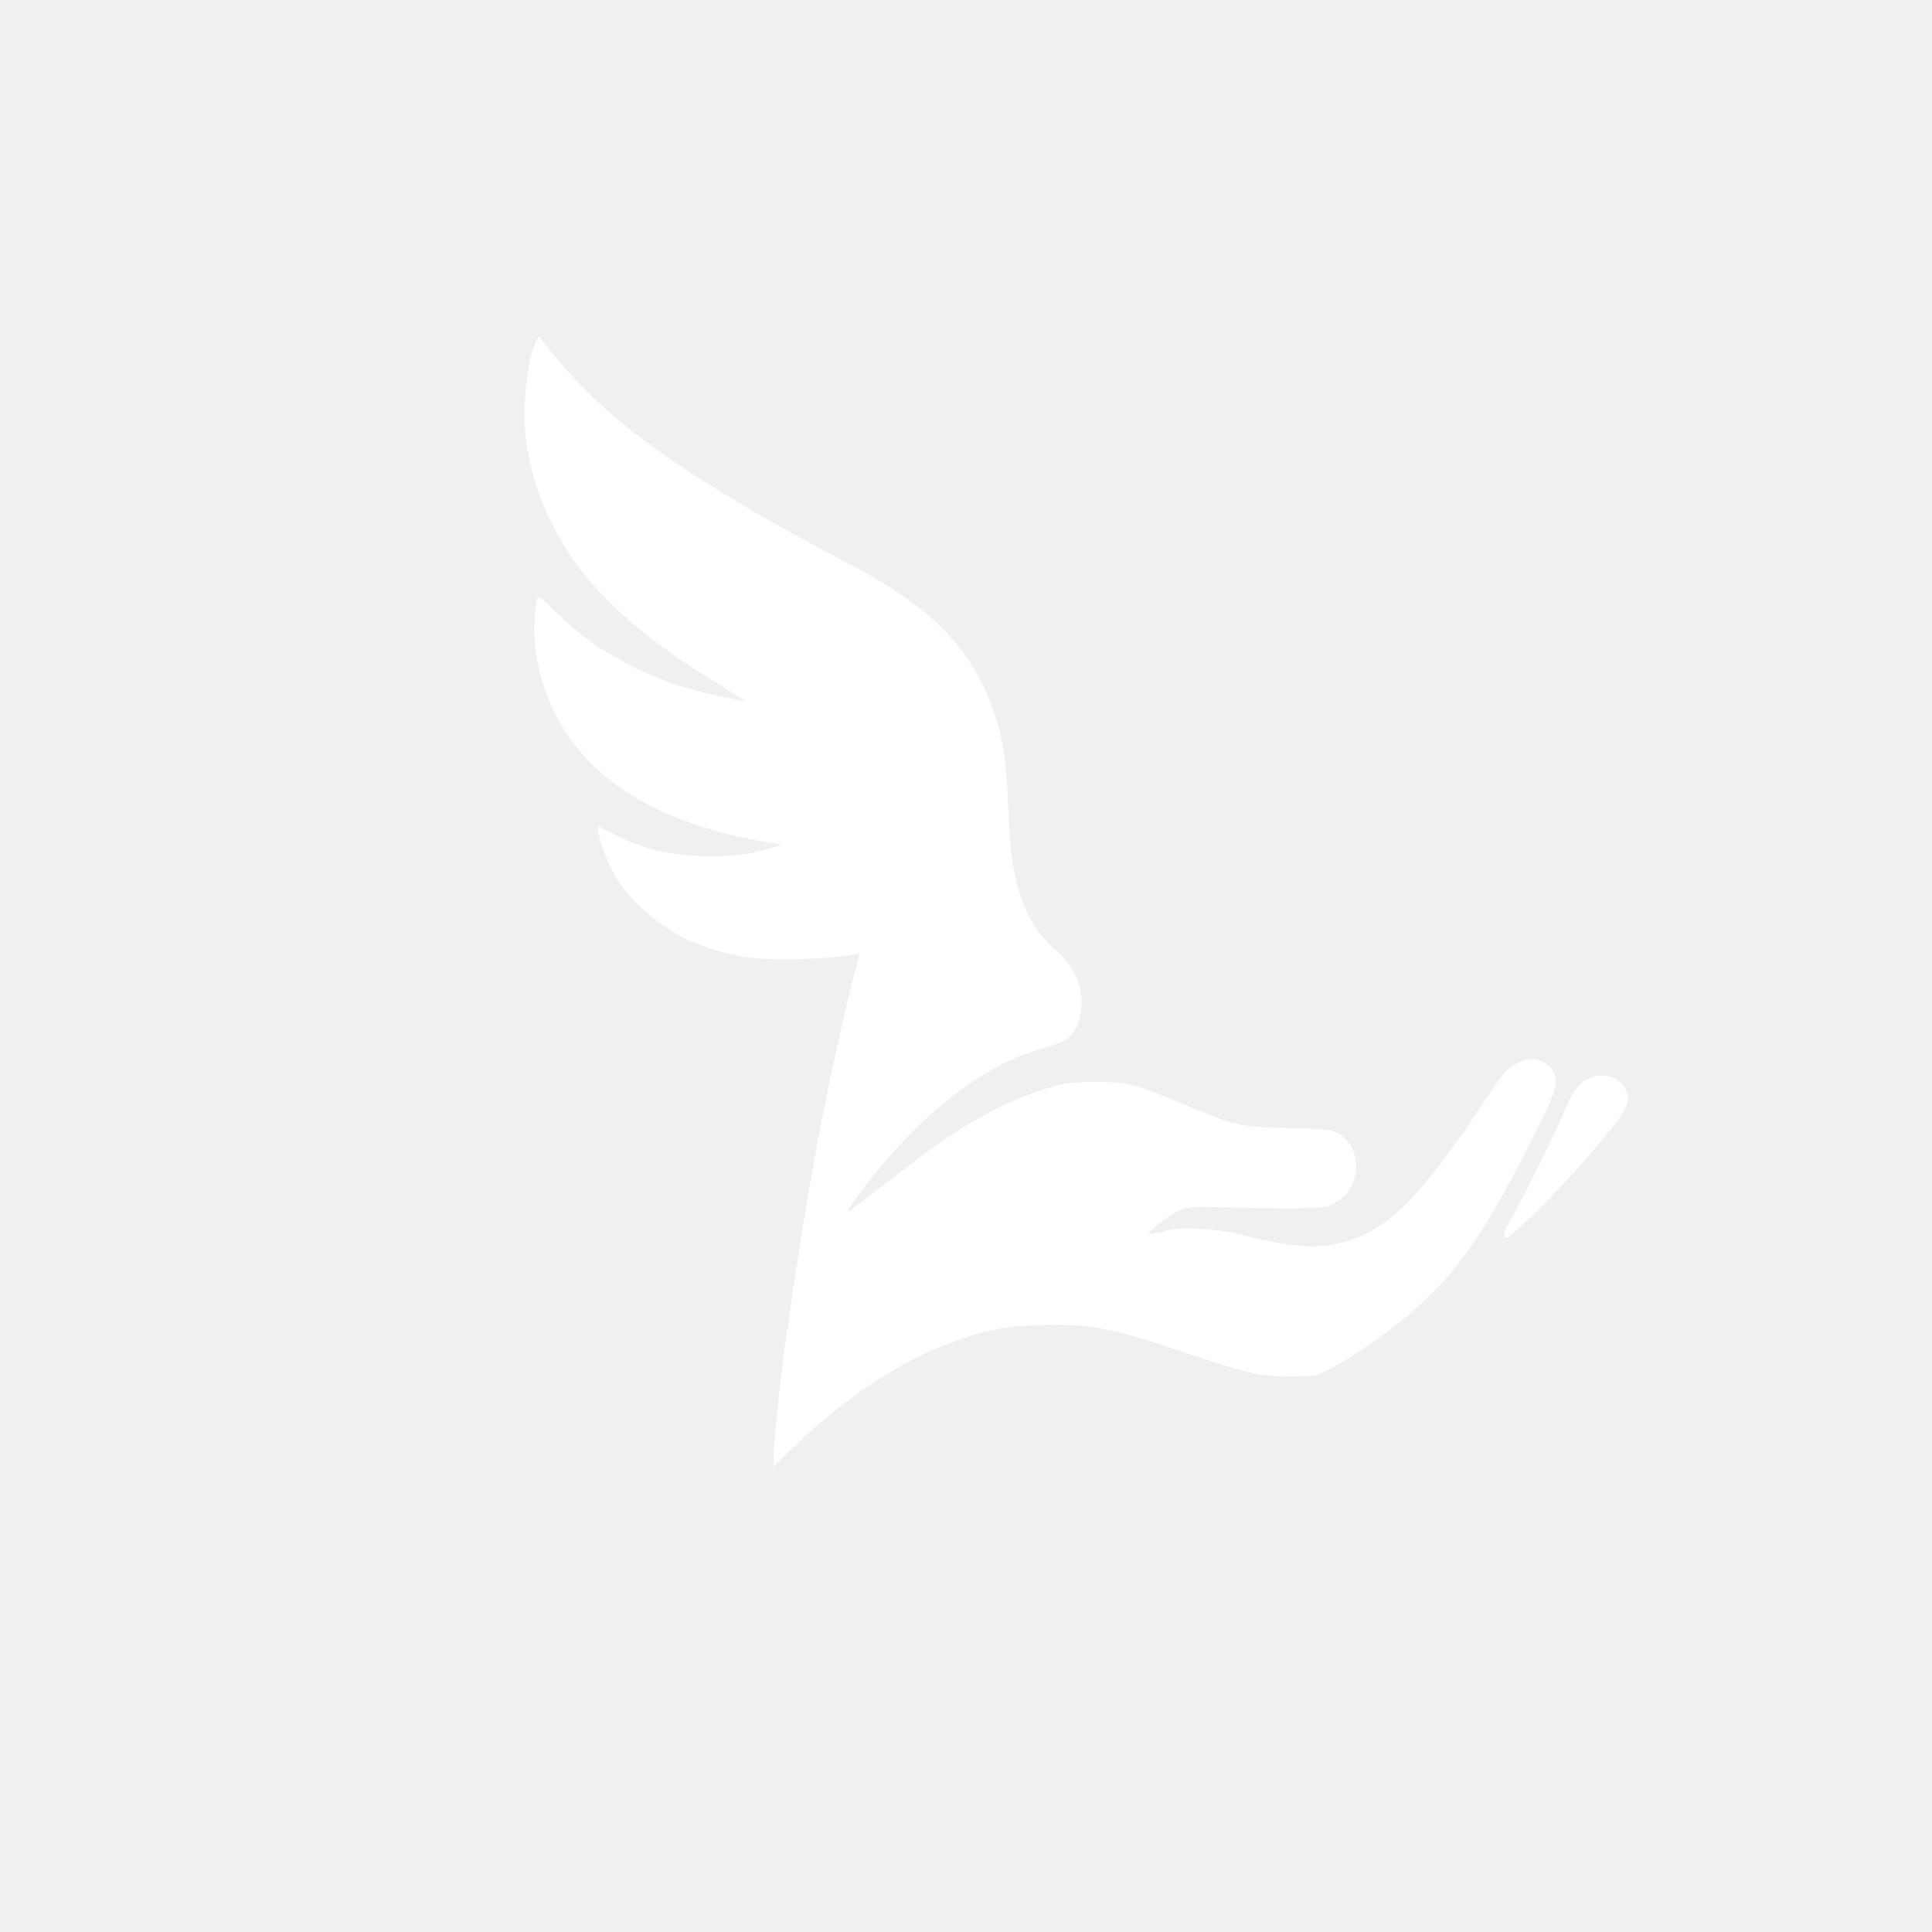
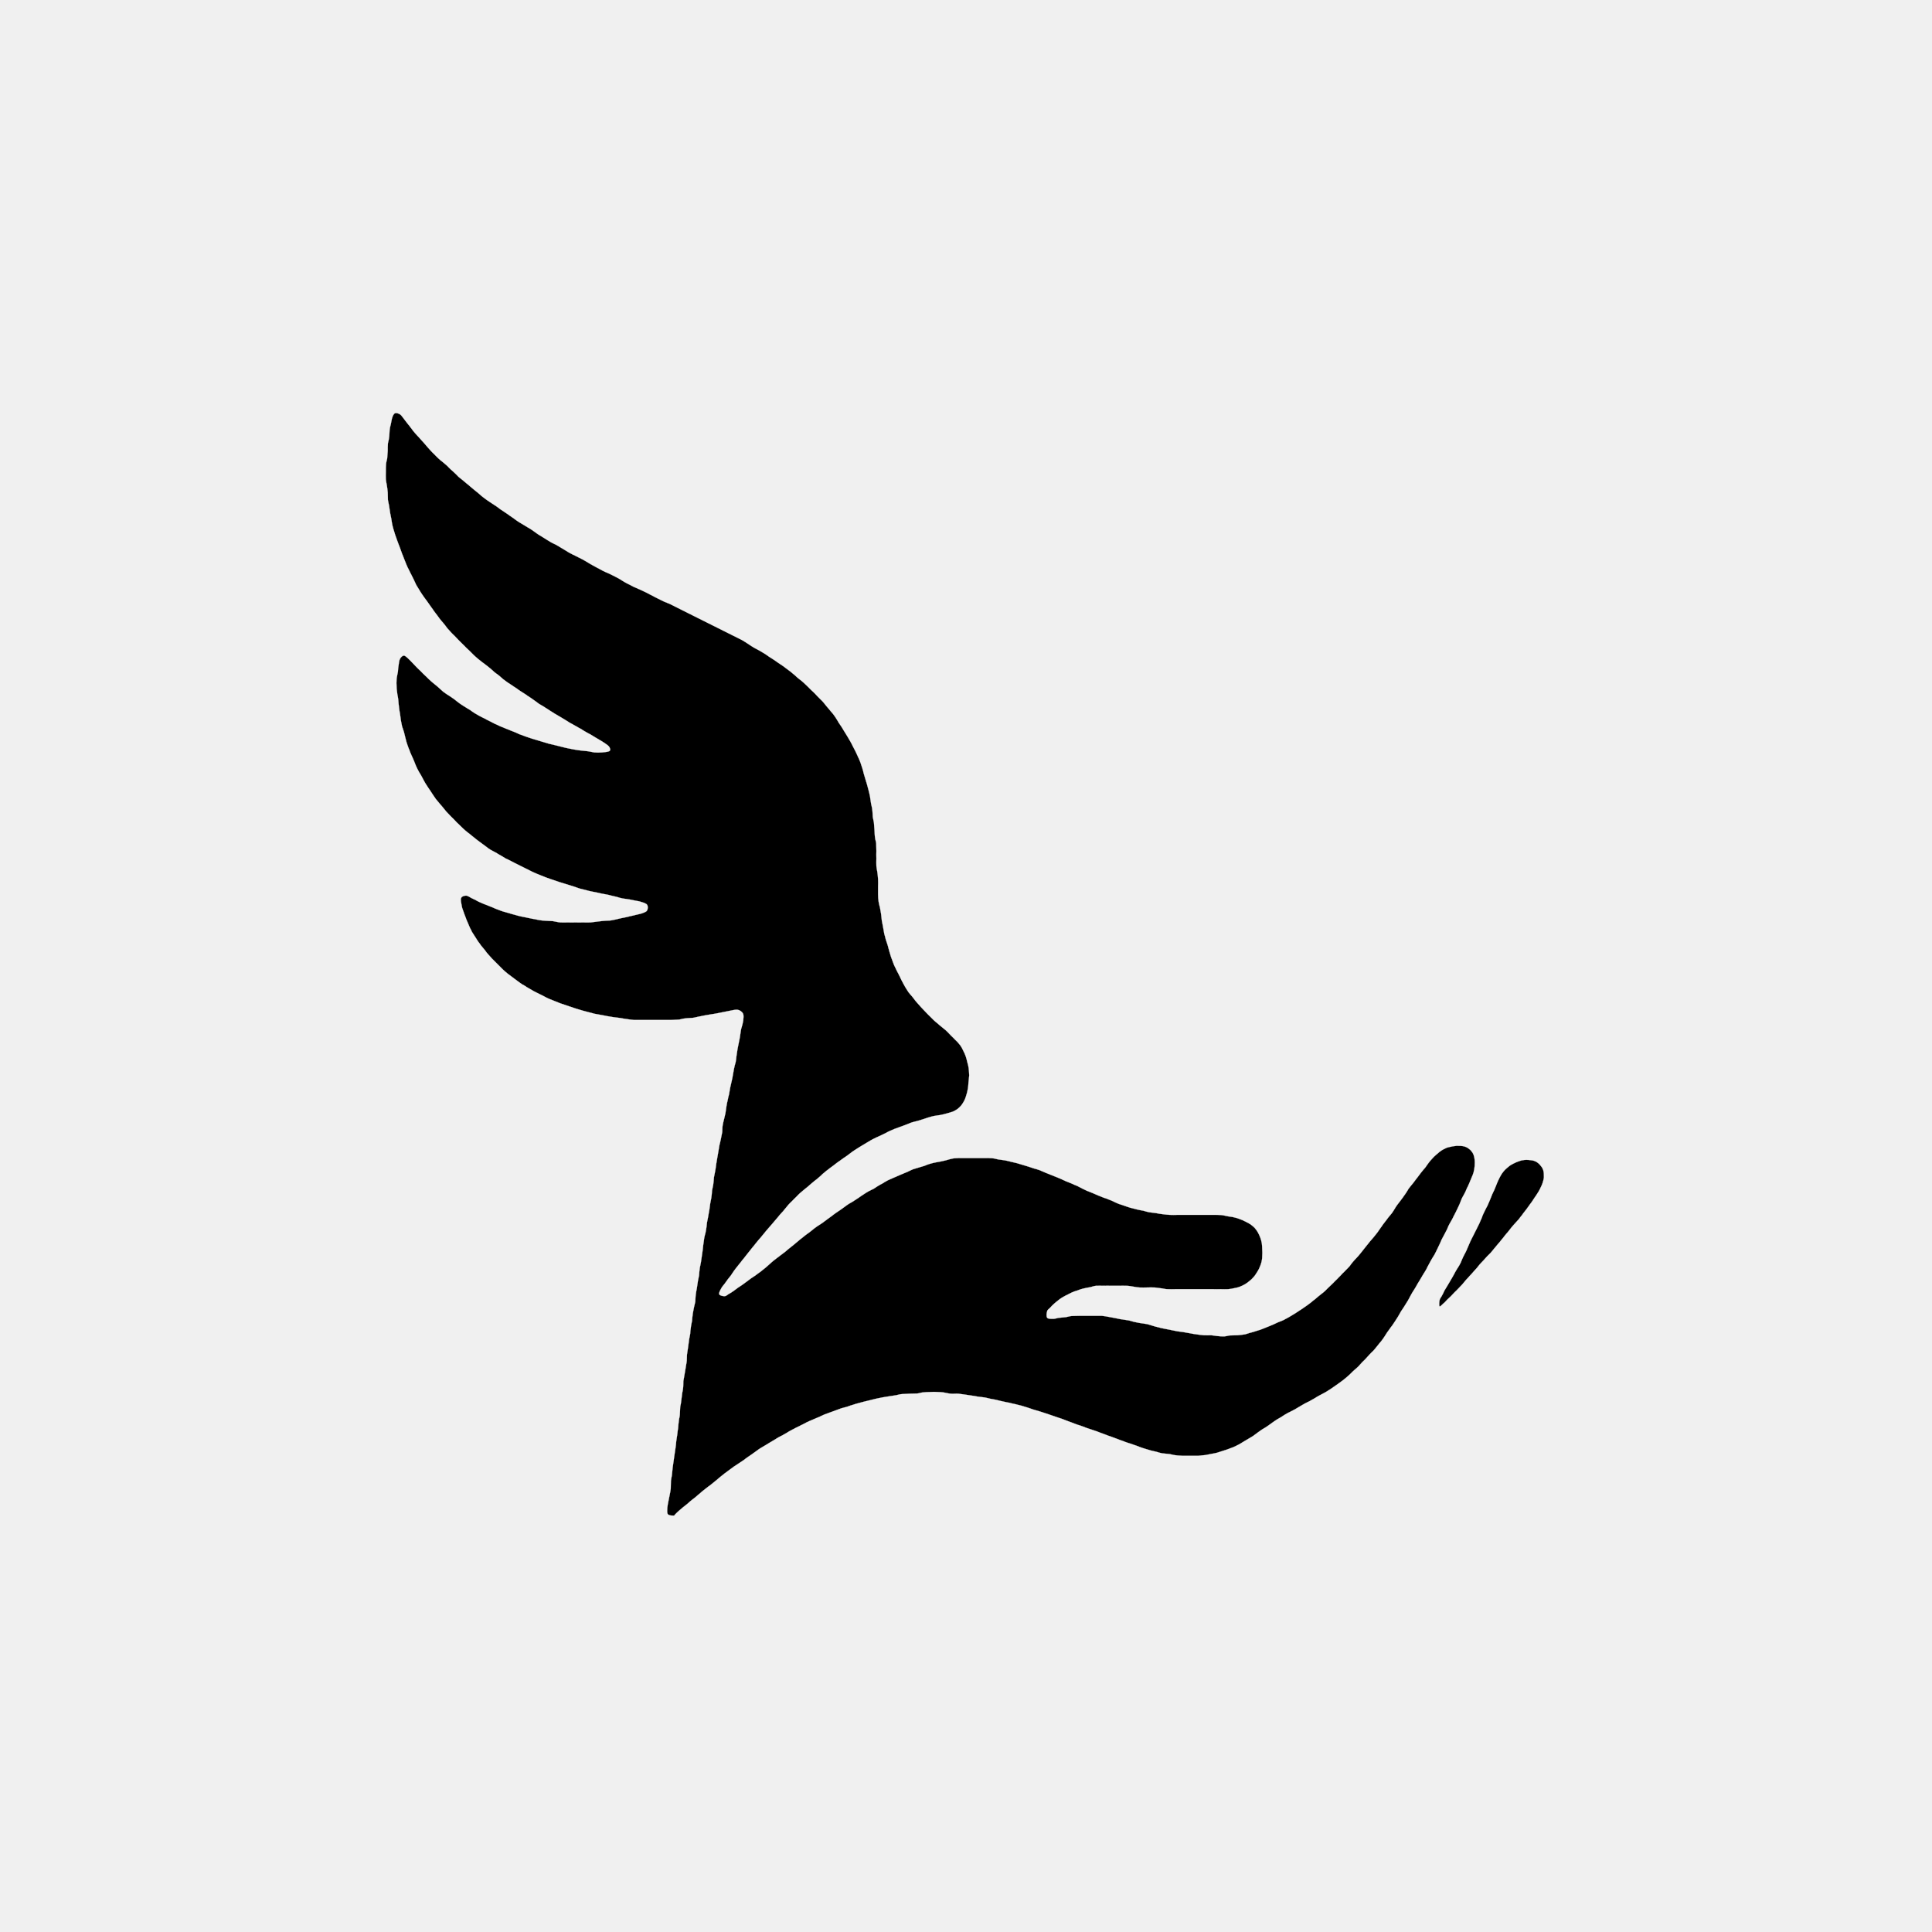
- <svg xmlns="http://www.w3.org/2000/svg" viewBox="0 0 1024 1024">
-   <g transform="translate(0,1024) scale(0.1,-0.1)" fill="#ffffff" stroke="none">
-     <path d="M2837 8423 c-52 -121 -73 -390 -42 -561 27 -153 61 -257 130 -397 151 -306 408 -557 850 -830 197 -122 188 -115 135 -105 -237 45 -384 92 -555 176 -161 80 -289 170 -410 291 -107 106 -101 109 -111 -47 -5 -68 -2 -122 10 -190 91 -528 504 -862 1216 -983 l85 -14 -53 -16 c-123 -38 -230 -50 -381 -44 -183 7 -317 42 -471 123 -30 16 -58 30 -62 32 -32 15 29 -173 88 -270 80 -131 238 -267 392 -335 74 -33 188 -67 282 -84 131 -24 500 -14 602 17 15 4 14 -4 -7 -83 -53 -189 -168 -720 -215 -988 -5 -33 -12 -71 -15 -85 -16 -77 -97 -583 -110 -686 -9 -67 -18 -132 -20 -145 -21 -102 -75 -595 -75 -677 l0 -57 88 87 c246 244 543 449 797 550 214 85 320 108 533 115 249 8 375 -15 740 -138 357 -120 415 -134 572 -134 127 0 139 2 195 28 107 50 306 185 446 303 243 205 397 425 648 924 121 240 138 288 122 342 -13 43 -53 74 -109 84 -42 8 -131 -34 -165 -79 -13 -17 -82 -117 -152 -222 -329 -488 -508 -647 -774 -685 -113 -17 -248 1 -506 66 -33 9 -114 18 -180 21 -97 4 -134 1 -192 -14 -40 -11 -73 -16 -73 -12 0 18 107 100 158 121 54 22 67 23 237 19 370 -9 518 -7 559 8 21 7 56 29 77 48 85 77 89 236 7 309 -50 46 -64 49 -298 55 -252 7 -277 12 -455 85 -388 160 -384 159 -570 159 -118 0 -154 -4 -225 -24 -242 -69 -494 -208 -774 -427 -48 -38 -100 -78 -115 -89 -14 -10 -55 -42 -91 -70 -124 -98 -131 -99 -66 -10 98 134 166 215 271 324 243 252 483 409 729 477 69 19 109 36 132 56 42 37 68 114 67 196 -1 87 -53 194 -124 254 -180 155 -251 354 -264 738 -7 205 -21 332 -47 434 -80 312 -248 543 -532 730 -117 78 -126 83 -386 221 -742 395 -1170 702 -1432 1030 -44 55 -84 104 -88 108 -3 4 -14 -9 -23 -30z M8425 4526 c-54 -23 -89 -70 -134 -177 -51 -120 -210 -443 -276 -559 -48 -85 -55 -110 -29 -110 23 0 275 250 418 415 217 250 246 301 212 371 -31 65 -117 92 -191 60z" />
+ <svg xmlns="http://www.w3.org/2000/svg" viewBox="0 0 1024 1024" width="100%" height="100%">
+   <g transform="translate(0,1024) scale(0.1,-0.1)" fill="#000000" stroke="#ffffff" strokeWidth="420" strokeLinejoin="round" paintOrder="stroke fill">
+     <path d="M 3570 2207 C 3563 2207 3546 2207 3540 2214 C 3534 2221 3537 2239 3537 2250 C 3538 2261 3540 2268 3542 2280 C 3544 2292 3548 2308 3550 2320 C 3552 2332 3554 2338 3555 2350 C 3556 2362 3555 2378 3556 2390 C 3557 2402 3559 2408 3561 2420 C 3562 2432 3564 2448 3565 2460 C 3567 2472 3568 2484 3570 2495 C 3572 2507 3573 2519 3575 2530 C 3577 2541 3578 2552 3580 2564 C 3582 2575 3583 2587 3584 2600 C 3586 2613 3588 2628 3590 2640 C 3591 2652 3592 2658 3594 2670 C 3595 2682 3596 2698 3598 2710 C 3599 2722 3602 2728 3603 2740 C 3604 2752 3604 2768 3605 2780 C 3606 2792 3609 2798 3610 2810 C 3612 2822 3613 2838 3615 2850 C 3616 2862 3619 2868 3620 2880 C 3622 2892 3621 2907 3622 2920 C 3624 2933 3627 2948 3629 2960 C 3631 2972 3632 2979 3634 2990 C 3635 3001 3639 3016 3640 3028 C 3641 3040 3640 3048 3641 3060 C 3642 3072 3646 3088 3647 3100 C 3649 3112 3649 3118 3651 3130 C 3652 3142 3656 3158 3658 3170 C 3659 3182 3659 3188 3661 3200 C 3662 3212 3666 3228 3668 3240 C 3669 3252 3669 3258 3671 3270 C 3672 3282 3676 3298 3678 3310 C 3680 3322 3683 3328 3685 3340 C 3686 3352 3686 3368 3688 3380 C 3689 3392 3691 3398 3693 3410 C 3695 3422 3697 3438 3699 3450 C 3701 3462 3703 3468 3705 3480 C 3706 3492 3707 3508 3709 3520 C 3711 3532 3713 3539 3715 3550 C 3717 3561 3718 3572 3720 3584 C 3722 3595 3723 3607 3725 3620 C 3726 3633 3728 3648 3730 3660 C 3731 3672 3733 3680 3735 3690 C 3738 3700 3740 3708 3742 3720 C 3744 3732 3746 3748 3747 3760 C 3749 3772 3751 3778 3753 3790 C 3755 3802 3758 3818 3760 3830 C 3762 3842 3763 3850 3764 3860 C 3766 3870 3768 3879 3770 3891 C 3772 3902 3773 3918 3774 3930 C 3776 3942 3778 3949 3780 3960 C 3782 3972 3783 3988 3784 4000 C 3786 4012 3788 4019 3790 4030 C 3792 4042 3795 4058 3796 4070 C 3798 4082 3799 4088 3801 4100 C 3803 4112 3806 4128 3808 4140 C 3810 4152 3811 4160 3813 4170 C 3815 4180 3818 4188 3820 4200 C 3822 4212 3826 4228 3828 4240 C 3829 4252 3828 4262 3830 4274 C 3832 4286 3835 4299 3838 4310 C 3840 4321 3843 4329 3845 4340 C 3847 4351 3848 4363 3850 4375 C 3852 4387 3854 4399 3857 4410 C 3859 4421 3861 4429 3864 4440 C 3866 4451 3868 4463 3870 4475 C 3872 4486 3876 4499 3878 4510 C 3881 4521 3882 4529 3884 4540 C 3886 4551 3888 4562 3890 4574 C 3892 4586 3896 4599 3899 4610 C 3901 4621 3902 4628 3903 4640 C 3905 4652 3907 4668 3909 4680 C 3911 4692 3913 4700 3915 4710 C 3917 4720 3919 4728 3921 4740 C 3923 4752 3925 4768 3927 4780 C 3929 4792 3933 4800 3935 4810 C 3937 4820 3940 4830 3940 4840 C 3941 4850 3942 4862 3937 4870 C 3932 4878 3921 4886 3910 4888 C 3899 4890 3882 4885 3870 4883 C 3858 4881 3851 4879 3840 4877 C 3829 4875 3816 4872 3805 4870 C 3793 4868 3781 4865 3770 4864 C 3759 4862 3752 4861 3740 4859 C 3728 4857 3712 4853 3700 4851 C 3688 4849 3682 4846 3670 4845 C 3658 4844 3642 4844 3630 4842 C 3618 4841 3612 4838 3600 4836 C 3588 4835 3573 4835 3560 4834 C 3547 4834 3533 4834 3520 4834 C 3507 4834 3493 4834 3480 4834 C 3467 4834 3453 4834 3440 4834 C 3427 4834 3413 4834 3400 4834 C 3387 4834 3373 4834 3360 4834 C 3347 4835 3332 4837 3320 4839 C 3308 4840 3302 4842 3290 4844 C 3278 4846 3262 4847 3250 4849 C 3238 4851 3230 4852 3220 4854 C 3210 4856 3200 4858 3189 4860 C 3177 4862 3161 4865 3150 4867 C 3139 4870 3130 4873 3120 4875 C 3110 4878 3100 4880 3090 4883 C 3080 4886 3070 4889 3060 4892 C 3050 4895 3040 4898 3030 4902 C 3020 4905 3010 4908 3000 4912 C 2990 4915 2980 4919 2970 4922 C 2960 4926 2950 4930 2940 4934 C 2930 4938 2920 4942 2910 4946 C 2900 4950 2890 4956 2882 4960 C 2874 4964 2869 4967 2860 4971 C 2851 4976 2839 4981 2830 4986 C 2821 4991 2814 4995 2806 5000 C 2797 5005 2788 5010 2780 5016 C 2772 5020 2765 5024 2757 5030 C 2749 5036 2738 5044 2730 5050 C 2722 5056 2717 5060 2710 5065 C 2703 5070 2697 5075 2690 5080 C 2683 5086 2674 5093 2667 5100 C 2660 5107 2654 5113 2647 5120 C 2640 5127 2634 5133 2627 5140 C 2620 5147 2614 5153 2607 5160 C 2601 5167 2595 5173 2589 5180 C 2582 5187 2576 5196 2570 5204 C 2564 5212 2556 5220 2550 5228 C 2544 5236 2540 5243 2534 5250 C 2530 5257 2525 5263 2520 5272 C 2515 5280 2508 5291 2502 5300 C 2498 5309 2494 5316 2490 5324 C 2486 5333 2483 5341 2479 5350 C 2475 5359 2470 5370 2467 5380 C 2463 5390 2459 5400 2456 5410 C 2452 5420 2449 5428 2447 5440 C 2445 5452 2440 5471 2444 5480 C 2447 5489 2461 5493 2470 5493 C 2479 5493 2491 5484 2499 5480 C 2507 5476 2512 5474 2520 5470 C 2528 5465 2540 5459 2550 5455 C 2560 5450 2570 5447 2580 5443 C 2590 5439 2601 5434 2610 5431 C 2619 5427 2627 5423 2636 5420 C 2645 5417 2653 5413 2663 5410 C 2673 5407 2686 5403 2698 5400 C 2709 5397 2720 5393 2730 5391 C 2740 5388 2750 5385 2760 5383 C 2770 5381 2779 5379 2790 5377 C 2801 5375 2812 5372 2824 5370 C 2836 5368 2849 5365 2860 5363 C 2871 5361 2878 5361 2890 5360 C 2902 5359 2917 5359 2930 5358 C 2943 5356 2957 5352 2970 5351 C 2983 5350 2997 5351 3010 5351 C 3023 5350 3037 5351 3050 5351 C 3063 5351 3077 5350 3090 5351 C 3103 5351 3117 5350 3130 5351 C 3143 5352 3157 5355 3170 5356 C 3183 5358 3198 5359 3210 5360 C 3222 5361 3229 5360 3240 5362 C 3251 5364 3266 5367 3277 5370 C 3289 5373 3300 5375 3310 5377 C 3320 5379 3330 5381 3340 5384 C 3350 5386 3359 5388 3370 5391 C 3381 5394 3395 5396 3405 5400 C 3415 5404 3426 5407 3430 5415 C 3434 5422 3435 5437 3430 5444 C 3425 5452 3410 5456 3400 5459 C 3390 5463 3380 5464 3370 5466 C 3360 5468 3352 5470 3340 5472 C 3328 5474 3312 5476 3300 5478 C 3288 5480 3280 5483 3270 5486 C 3260 5488 3250 5491 3240 5493 C 3230 5496 3221 5498 3209 5500 C 3197 5502 3182 5505 3170 5508 C 3158 5510 3150 5512 3140 5514 C 3130 5516 3121 5518 3110 5521 C 3099 5524 3085 5527 3074 5530 C 3063 5533 3055 5537 3045 5540 C 3035 5543 3023 5547 3013 5550 C 3002 5553 2992 5557 2981 5560 C 2971 5563 2960 5566 2950 5570 C 2940 5573 2930 5577 2920 5580 C 2911 5583 2901 5587 2892 5590 C 2884 5593 2876 5596 2867 5600 C 2858 5604 2850 5607 2840 5611 C 2830 5615 2820 5620 2810 5625 C 2800 5630 2789 5636 2780 5640 C 2772 5644 2768 5646 2760 5650 C 2752 5654 2740 5660 2730 5665 C 2720 5670 2709 5676 2701 5680 C 2692 5684 2688 5686 2680 5690 C 2672 5695 2658 5703 2650 5708 C 2642 5712 2638 5715 2630 5720 C 2621 5725 2608 5731 2600 5736 C 2592 5741 2587 5744 2580 5750 C 2572 5756 2561 5764 2553 5770 C 2545 5776 2537 5782 2530 5787 C 2523 5793 2517 5797 2510 5803 C 2503 5808 2497 5814 2489 5820 C 2481 5826 2472 5833 2464 5840 C 2456 5847 2450 5853 2443 5860 C 2436 5867 2429 5873 2422 5880 C 2416 5887 2409 5893 2403 5900 C 2396 5907 2389 5913 2383 5920 C 2377 5927 2370 5933 2364 5940 C 2358 5947 2354 5953 2348 5960 C 2342 5967 2336 5974 2330 5981 C 2324 5989 2316 5997 2310 6005 C 2304 6014 2298 6023 2293 6030 C 2288 6037 2285 6042 2280 6050 C 2274 6058 2265 6072 2260 6080 C 2255 6088 2252 6092 2248 6100 C 2243 6108 2237 6122 2232 6130 C 2228 6138 2224 6142 2220 6150 C 2215 6158 2210 6170 2205 6180 C 2201 6190 2197 6200 2193 6210 C 2189 6220 2184 6230 2180 6239 C 2176 6248 2173 6255 2170 6264 C 2167 6272 2163 6280 2160 6290 C 2156 6300 2153 6312 2150 6324 C 2147 6335 2144 6349 2141 6360 C 2138 6371 2134 6380 2131 6390 C 2129 6400 2127 6409 2125 6420 C 2123 6431 2122 6446 2120 6457 C 2118 6469 2116 6478 2115 6490 C 2113 6502 2112 6518 2111 6530 C 2110 6542 2108 6548 2106 6560 C 2105 6572 2102 6587 2102 6600 C 2101 6613 2101 6627 2102 6640 C 2103 6653 2107 6668 2109 6680 C 2110 6692 2110 6699 2112 6710 C 2114 6721 2115 6739 2120 6748 C 2125 6757 2133 6765 2140 6765 C 2147 6766 2156 6756 2163 6750 C 2170 6744 2176 6737 2183 6730 C 2190 6723 2195 6717 2202 6710 C 2208 6703 2215 6697 2222 6690 C 2229 6683 2236 6677 2242 6670 C 2249 6663 2256 6657 2263 6650 C 2270 6643 2276 6637 2284 6630 C 2291 6623 2301 6616 2308 6610 C 2316 6604 2323 6597 2330 6591 C 2337 6585 2343 6579 2350 6573 C 2357 6568 2362 6565 2370 6559 C 2378 6554 2391 6546 2399 6540 C 2408 6534 2413 6530 2420 6524 C 2427 6519 2432 6515 2440 6509 C 2448 6504 2461 6495 2470 6490 C 2478 6485 2482 6482 2490 6478 C 2498 6472 2508 6465 2516 6460 C 2525 6455 2531 6451 2540 6446 C 2549 6441 2562 6435 2570 6431 C 2578 6426 2583 6424 2591 6420 C 2600 6416 2610 6410 2620 6405 C 2630 6401 2640 6396 2650 6391 C 2660 6387 2669 6384 2677 6380 C 2686 6376 2694 6374 2702 6370 C 2711 6366 2720 6363 2730 6359 C 2740 6355 2750 6349 2760 6346 C 2770 6342 2780 6339 2790 6335 C 2800 6332 2810 6328 2820 6325 C 2830 6322 2840 6319 2850 6316 C 2860 6313 2870 6310 2880 6307 C 2890 6304 2899 6301 2910 6298 C 2921 6295 2932 6293 2944 6290 C 2956 6287 2969 6284 2980 6281 C 2991 6278 3000 6276 3010 6274 C 3020 6272 3028 6270 3040 6268 C 3052 6266 3068 6263 3080 6262 C 3092 6260 3098 6261 3110 6259 C 3122 6258 3137 6254 3150 6252 C 3163 6251 3177 6251 3190 6252 C 3203 6253 3223 6255 3230 6259 C 3237 6264 3234 6273 3230 6280 C 3226 6287 3216 6294 3207 6300 C 3199 6306 3188 6312 3180 6317 C 3172 6322 3167 6325 3158 6330 C 3150 6335 3139 6342 3130 6347 C 3121 6352 3114 6355 3106 6360 C 3098 6365 3088 6370 3080 6376 C 3072 6380 3063 6385 3055 6390 C 3047 6395 3039 6398 3030 6404 C 3021 6408 3011 6415 3003 6420 C 2995 6425 2988 6429 2980 6434 C 2972 6439 2961 6445 2953 6450 C 2945 6455 2938 6458 2930 6464 C 2922 6468 2913 6475 2905 6480 C 2896 6485 2888 6491 2880 6496 C 2872 6501 2865 6504 2856 6510 C 2848 6516 2838 6524 2830 6529 C 2822 6535 2818 6538 2810 6543 C 2802 6548 2793 6554 2785 6560 C 2776 6566 2768 6571 2760 6576 C 2752 6581 2748 6584 2740 6590 C 2731 6596 2718 6604 2710 6610 C 2702 6615 2697 6618 2690 6623 C 2683 6628 2675 6634 2667 6640 C 2660 6646 2651 6654 2644 6660 C 2636 6666 2627 6672 2620 6678 C 2613 6684 2607 6690 2600 6696 C 2593 6701 2587 6707 2580 6712 C 2573 6718 2564 6724 2556 6730 C 2548 6736 2538 6744 2531 6750 C 2523 6756 2517 6763 2510 6769 C 2503 6776 2497 6782 2490 6789 C 2483 6795 2477 6802 2470 6808 C 2463 6815 2457 6822 2450 6828 C 2443 6835 2437 6841 2430 6848 C 2423 6855 2417 6862 2410 6869 C 2403 6876 2396 6882 2390 6889 C 2384 6896 2377 6903 2371 6910 C 2366 6917 2361 6923 2356 6930 C 2350 6937 2345 6943 2339 6950 C 2333 6957 2326 6966 2320 6975 C 2314 6983 2307 6992 2301 7000 C 2296 7008 2292 7013 2287 7020 C 2282 7027 2276 7036 2270 7044 C 2264 7053 2257 7062 2251 7070 C 2246 7078 2242 7082 2237 7090 C 2232 7098 2225 7108 2220 7117 C 2215 7125 2211 7131 2206 7140 C 2202 7149 2196 7161 2192 7170 C 2188 7179 2184 7185 2180 7194 C 2176 7202 2171 7211 2167 7220 C 2162 7229 2157 7240 2153 7250 C 2149 7260 2145 7270 2141 7280 C 2137 7290 2134 7299 2130 7308 C 2126 7318 2123 7327 2120 7336 C 2117 7345 2113 7353 2110 7362 C 2107 7371 2103 7380 2100 7390 C 2096 7400 2093 7409 2090 7420 C 2086 7431 2083 7444 2080 7455 C 2077 7467 2076 7479 2074 7490 C 2072 7501 2070 7508 2068 7520 C 2066 7532 2064 7548 2062 7560 C 2060 7572 2058 7578 2056 7590 C 2055 7602 2056 7617 2055 7630 C 2054 7643 2052 7657 2050 7669 C 2048 7681 2046 7688 2045 7700 C 2044 7712 2045 7727 2045 7740 C 2045 7753 2045 7768 2046 7780 C 2047 7792 2050 7798 2052 7810 C 2053 7822 2054 7837 2055 7850 C 2055 7863 2055 7878 2056 7890 C 2058 7902 2061 7908 2062 7920 C 2064 7932 2064 7948 2065 7960 C 2066 7972 2068 7978 2071 7990 C 2074 8002 2076 8020 2080 8030 C 2084 8040 2088 8048 2094 8050 C 2101 8052 2112 8049 2120 8044 C 2128 8039 2134 8028 2140 8021 C 2146 8013 2151 8007 2156 8000 C 2162 7993 2166 7987 2172 7980 C 2177 7973 2184 7964 2190 7956 C 2196 7948 2203 7941 2210 7933 C 2217 7926 2224 7918 2230 7911 C 2236 7904 2243 7897 2249 7890 C 2255 7883 2260 7877 2266 7870 C 2272 7863 2278 7857 2284 7850 C 2290 7843 2297 7837 2304 7830 C 2310 7823 2317 7817 2324 7810 C 2331 7803 2340 7796 2348 7790 C 2355 7784 2363 7777 2370 7771 C 2377 7764 2383 7757 2390 7751 C 2397 7745 2403 7740 2410 7733 C 2417 7727 2423 7720 2430 7713 C 2437 7707 2443 7702 2450 7697 C 2457 7691 2463 7686 2470 7680 C 2478 7674 2486 7667 2494 7660 C 2502 7653 2511 7646 2518 7640 C 2526 7634 2533 7628 2540 7622 C 2547 7616 2553 7610 2560 7605 C 2567 7600 2572 7596 2580 7590 C 2588 7584 2602 7576 2610 7570 C 2618 7565 2623 7562 2630 7557 C 2637 7552 2645 7546 2653 7540 C 2662 7534 2672 7527 2680 7522 C 2688 7517 2692 7514 2700 7508 C 2708 7503 2717 7496 2726 7490 C 2734 7484 2742 7478 2750 7473 C 2758 7468 2764 7465 2772 7460 C 2780 7455 2792 7448 2800 7443 C 2808 7438 2813 7436 2821 7430 C 2829 7424 2840 7416 2849 7410 C 2857 7404 2862 7402 2870 7397 C 2878 7392 2889 7385 2897 7380 C 2906 7375 2911 7371 2920 7366 C 2929 7361 2942 7355 2950 7351 C 2958 7346 2962 7344 2970 7339 C 2978 7334 2992 7326 3000 7321 C 3008 7316 3012 7313 3020 7309 C 3028 7304 3040 7299 3050 7294 C 3060 7289 3069 7284 3078 7280 C 3086 7276 3091 7273 3100 7268 C 3109 7263 3122 7255 3130 7250 C 3138 7245 3142 7244 3150 7239 C 3158 7234 3171 7228 3180 7223 C 3189 7218 3196 7214 3205 7210 C 3213 7206 3221 7203 3230 7199 C 3239 7194 3251 7189 3260 7184 C 3269 7179 3278 7175 3286 7170 C 3294 7165 3301 7160 3310 7155 C 3319 7150 3330 7144 3339 7140 C 3347 7136 3351 7133 3360 7129 C 3369 7125 3380 7120 3390 7116 C 3400 7111 3411 7106 3420 7102 C 3429 7098 3435 7094 3443 7090 C 3452 7086 3461 7081 3470 7076 C 3479 7072 3491 7065 3500 7061 C 3509 7056 3515 7054 3523 7050 C 3532 7046 3540 7043 3550 7039 C 3560 7034 3570 7029 3580 7024 C 3590 7019 3600 7014 3608 7010 C 3616 7006 3621 7003 3630 6999 C 3639 6994 3650 6989 3660 6984 C 3670 6979 3679 6974 3688 6970 C 3696 6966 3701 6963 3710 6959 C 3719 6954 3730 6949 3740 6944 C 3750 6939 3759 6934 3768 6930 C 3776 6926 3781 6923 3790 6919 C 3799 6914 3810 6909 3820 6904 C 3830 6899 3839 6894 3848 6890 C 3856 6886 3861 6883 3870 6879 C 3879 6874 3890 6869 3900 6864 C 3910 6859 3919 6854 3928 6850 C 3936 6846 3942 6842 3950 6837 C 3958 6832 3968 6825 3976 6820 C 3984 6815 3991 6810 4000 6805 C 4009 6800 4020 6795 4028 6790 C 4037 6785 4042 6782 4050 6777 C 4058 6772 4067 6766 4075 6760 C 4084 6754 4092 6749 4100 6744 C 4108 6739 4112 6736 4120 6730 C 4129 6724 4141 6716 4150 6710 C 4158 6704 4163 6700 4170 6695 C 4177 6690 4183 6685 4190 6680 C 4197 6674 4206 6667 4214 6660 C 4221 6653 4229 6646 4237 6640 C 4245 6634 4253 6628 4260 6621 C 4267 6615 4273 6608 4280 6602 C 4287 6595 4293 6589 4300 6582 C 4307 6576 4313 6570 4320 6563 C 4327 6556 4333 6548 4340 6542 C 4347 6535 4354 6528 4360 6522 C 4366 6515 4373 6507 4378 6500 C 4384 6493 4389 6487 4395 6480 C 4400 6473 4406 6467 4412 6460 C 4418 6453 4424 6444 4430 6435 C 4436 6427 4440 6418 4445 6410 C 4450 6402 4455 6396 4460 6388 C 4465 6380 4472 6368 4477 6360 C 4482 6352 4485 6347 4490 6339 C 4495 6330 4502 6319 4507 6310 C 4512 6301 4516 6294 4520 6285 C 4524 6277 4528 6269 4533 6260 C 4537 6251 4543 6240 4547 6230 C 4552 6220 4556 6210 4560 6200 C 4563 6190 4567 6180 4570 6170 C 4573 6160 4576 6150 4578 6140 C 4581 6130 4584 6120 4587 6110 C 4590 6100 4593 6090 4596 6080 C 4599 6070 4601 6060 4604 6050 C 4606 6040 4609 6032 4611 6020 C 4613 6008 4615 5992 4617 5980 C 4619 5968 4622 5962 4623 5950 C 4625 5938 4625 5922 4626 5910 C 4628 5898 4630 5892 4632 5880 C 4633 5868 4634 5853 4635 5840 C 4636 5827 4636 5812 4638 5800 C 4639 5788 4643 5782 4644 5770 C 4645 5758 4644 5743 4645 5730 C 4645 5717 4644 5703 4645 5690 C 4645 5677 4644 5662 4645 5650 C 4646 5638 4648 5631 4650 5619 C 4652 5607 4653 5593 4654 5580 C 4655 5567 4654 5553 4654 5540 C 4654 5527 4654 5513 4654 5500 C 4654 5487 4655 5472 4657 5460 C 4659 5448 4661 5441 4664 5430 C 4666 5419 4668 5408 4670 5396 C 4672 5385 4672 5371 4674 5360 C 4676 5349 4678 5340 4680 5329 C 4682 5317 4685 5301 4687 5290 C 4690 5279 4693 5270 4695 5260 C 4698 5250 4702 5240 4705 5230 C 4708 5220 4710 5210 4713 5200 C 4716 5190 4719 5180 4722 5170 C 4726 5160 4729 5150 4733 5140 C 4736 5130 4741 5120 4746 5110 C 4750 5100 4756 5090 4760 5082 C 4764 5074 4767 5069 4771 5060 C 4775 5051 4781 5039 4786 5030 C 4791 5021 4795 5013 4800 5005 C 4805 4996 4811 4988 4816 4980 C 4822 4972 4827 4967 4833 4960 C 4839 4953 4844 4946 4850 4938 C 4856 4931 4863 4922 4870 4915 C 4877 4907 4883 4900 4890 4893 C 4897 4886 4903 4879 4910 4872 C 4917 4865 4923 4858 4930 4852 C 4937 4845 4943 4839 4950 4832 C 4957 4826 4963 4820 4970 4815 C 4977 4809 4983 4803 4990 4798 C 4997 4792 5005 4786 5012 4780 C 5019 4774 5025 4767 5032 4760 C 5038 4753 5045 4747 5052 4740 C 5058 4733 5065 4727 5072 4720 C 5078 4713 5084 4707 5090 4699 C 5096 4690 5102 4680 5106 4670 C 5111 4660 5116 4650 5119 4640 C 5122 4630 5125 4620 5127 4610 C 5130 4600 5132 4592 5134 4580 C 5135 4568 5137 4553 5137 4540 C 5136 4527 5134 4512 5133 4500 C 5132 4488 5132 4481 5130 4470 C 5128 4458 5124 4441 5120 4430 C 5117 4419 5114 4413 5110 4405 C 5106 4397 5100 4388 5094 4380 C 5087 4372 5079 4365 5072 4360 C 5064 4355 5059 4352 5050 4348 C 5041 4345 5031 4342 5020 4339 C 5009 4336 4995 4332 4983 4330 C 4971 4328 4960 4327 4950 4325 C 4940 4323 4930 4320 4920 4317 C 4910 4314 4900 4310 4890 4307 C 4880 4304 4870 4301 4860 4298 C 4850 4296 4840 4293 4830 4290 C 4820 4286 4810 4282 4800 4278 C 4790 4274 4780 4271 4770 4267 C 4760 4263 4750 4260 4740 4256 C 4730 4252 4719 4247 4710 4243 C 4701 4238 4694 4234 4685 4230 C 4677 4226 4669 4222 4660 4218 C 4651 4214 4639 4209 4630 4204 C 4621 4200 4614 4195 4605 4190 C 4597 4185 4588 4180 4580 4175 C 4572 4170 4564 4165 4555 4160 C 4547 4155 4538 4149 4530 4144 C 4522 4139 4518 4136 4510 4130 C 4502 4124 4492 4116 4483 4110 C 4475 4104 4467 4100 4460 4094 C 4453 4089 4448 4085 4440 4080 C 4432 4074 4422 4066 4414 4060 C 4406 4054 4397 4048 4390 4042 C 4383 4037 4377 4032 4370 4026 C 4363 4021 4357 4015 4350 4008 C 4343 4002 4336 3996 4329 3990 C 4321 3984 4312 3977 4304 3970 C 4296 3963 4288 3956 4281 3950 C 4274 3944 4267 3939 4260 3933 C 4253 3927 4247 3922 4240 3916 C 4233 3910 4227 3903 4220 3896 C 4213 3890 4207 3883 4200 3876 C 4193 3870 4187 3863 4180 3856 C 4173 3848 4166 3839 4160 3832 C 4154 3824 4148 3817 4141 3810 C 4135 3803 4129 3797 4124 3790 C 4118 3783 4113 3777 4107 3770 C 4101 3763 4096 3757 4090 3750 C 4084 3743 4077 3735 4070 3727 C 4063 3720 4057 3711 4050 3703 C 4043 3695 4037 3687 4031 3680 C 4025 3673 4019 3667 4014 3660 C 4008 3653 4003 3647 3998 3640 C 3992 3633 3986 3626 3980 3618 C 3974 3610 3966 3601 3960 3593 C 3954 3585 3947 3577 3942 3570 C 3936 3563 3931 3557 3926 3550 C 3920 3543 3916 3538 3910 3530 C 3904 3522 3896 3513 3890 3504 C 3884 3496 3879 3487 3874 3480 C 3868 3473 3864 3468 3858 3460 C 3853 3452 3846 3444 3840 3435 C 3834 3427 3826 3419 3822 3410 C 3817 3401 3809 3387 3812 3380 C 3815 3373 3832 3370 3840 3370 C 3848 3370 3852 3375 3860 3380 C 3869 3385 3882 3393 3890 3399 C 3898 3405 3903 3409 3910 3414 C 3917 3419 3925 3424 3934 3430 C 3942 3436 3952 3443 3960 3449 C 3968 3455 3973 3459 3980 3464 C 3987 3469 3995 3474 4004 3480 C 4012 3486 4022 3494 4030 3499 C 4038 3505 4043 3509 4050 3515 C 4057 3520 4063 3526 4070 3532 C 4077 3538 4083 3544 4090 3550 C 4098 3556 4106 3564 4115 3570 C 4123 3576 4132 3583 4140 3589 C 4148 3595 4153 3599 4160 3604 C 4167 3610 4173 3615 4180 3621 C 4187 3627 4196 3634 4204 3640 C 4212 3646 4220 3654 4228 3660 C 4235 3666 4243 3673 4250 3678 C 4257 3684 4263 3688 4270 3694 C 4277 3699 4284 3704 4292 3710 C 4300 3716 4309 3724 4317 3730 C 4325 3736 4332 3741 4340 3746 C 4348 3751 4353 3754 4361 3760 C 4369 3766 4380 3774 4388 3780 C 4396 3786 4403 3791 4410 3796 C 4417 3801 4422 3806 4430 3811 C 4438 3817 4450 3824 4458 3830 C 4466 3836 4473 3841 4480 3846 C 4487 3851 4492 3855 4500 3860 C 4509 3865 4522 3872 4530 3878 C 4538 3883 4542 3886 4550 3891 C 4558 3897 4570 3905 4578 3910 C 4586 3915 4591 3919 4600 3924 C 4609 3929 4622 3935 4630 3939 C 4638 3944 4642 3947 4650 3952 C 4658 3957 4672 3965 4680 3969 C 4688 3974 4692 3977 4700 3981 C 4708 3986 4720 3990 4730 3995 C 4740 3999 4750 4004 4760 4008 C 4770 4013 4780 4016 4788 4020 C 4797 4024 4803 4026 4812 4030 C 4820 4034 4830 4039 4840 4043 C 4850 4046 4860 4049 4870 4052 C 4880 4055 4890 4058 4900 4061 C 4910 4065 4919 4069 4930 4072 C 4941 4075 4952 4078 4964 4080 C 4975 4082 4989 4084 5000 4087 C 5011 4089 5020 4092 5030 4095 C 5040 4097 5048 4100 5060 4101 C 5072 4102 5087 4102 5100 4102 C 5113 4102 5127 4102 5140 4102 C 5153 4102 5167 4102 5180 4102 C 5193 4102 5207 4102 5220 4102 C 5233 4102 5248 4102 5260 4101 C 5272 4100 5279 4097 5290 4095 C 5301 4093 5314 4092 5326 4090 C 5337 4088 5349 4085 5360 4082 C 5371 4080 5380 4077 5390 4075 C 5400 4072 5410 4069 5420 4066 C 5430 4063 5440 4060 5450 4057 C 5460 4054 5470 4050 5480 4047 C 5490 4044 5500 4042 5510 4038 C 5520 4034 5530 4029 5540 4025 C 5550 4021 5560 4017 5570 4013 C 5580 4009 5591 4005 5600 4001 C 5609 3997 5618 3994 5626 3990 C 5635 3986 5641 3983 5650 3979 C 5659 3975 5670 3971 5680 3967 C 5690 3962 5700 3958 5710 3954 C 5720 3949 5729 3944 5737 3940 C 5745 3936 5751 3933 5760 3929 C 5769 3925 5780 3921 5790 3917 C 5800 3913 5810 3908 5820 3904 C 5830 3900 5840 3896 5850 3892 C 5860 3889 5871 3885 5880 3881 C 5889 3878 5897 3874 5905 3870 C 5913 3866 5921 3863 5930 3859 C 5939 3856 5950 3853 5960 3849 C 5970 3846 5979 3842 5990 3839 C 6001 3836 6013 3833 6025 3830 C 6036 3827 6049 3825 6060 3823 C 6071 3820 6079 3817 6090 3815 C 6101 3813 6117 3812 6129 3810 C 6140 3808 6148 3806 6160 3805 C 6172 3803 6187 3802 6200 3801 C 6213 3800 6227 3801 6240 3801 C 6253 3801 6267 3801 6280 3801 C 6293 3801 6307 3801 6320 3801 C 6333 3801 6347 3801 6360 3801 C 6373 3801 6387 3801 6400 3801 C 6413 3801 6428 3801 6440 3801 C 6452 3801 6461 3801 6473 3800 C 6484 3799 6499 3795 6510 3793 C 6521 3791 6530 3791 6540 3788 C 6550 3786 6560 3783 6570 3779 C 6580 3776 6590 3771 6600 3766 C 6610 3761 6620 3756 6629 3750 C 6637 3744 6644 3738 6650 3732 C 6656 3725 6661 3718 6666 3710 C 6671 3702 6676 3690 6680 3680 C 6684 3670 6686 3660 6688 3650 C 6689 3640 6690 3632 6690 3620 C 6691 3608 6691 3592 6690 3580 C 6690 3568 6688 3560 6686 3550 C 6683 3540 6680 3530 6675 3520 C 6671 3510 6665 3501 6660 3493 C 6655 3485 6650 3477 6643 3470 C 6637 3463 6630 3456 6622 3450 C 6615 3444 6608 3439 6600 3434 C 6592 3429 6581 3424 6571 3420 C 6561 3416 6550 3414 6540 3412 C 6530 3410 6522 3408 6510 3407 C 6498 3406 6483 3407 6470 3407 C 6457 3406 6443 3407 6430 3407 C 6417 3407 6403 3407 6390 3407 C 6377 3407 6363 3407 6350 3407 C 6337 3407 6323 3407 6310 3407 C 6297 3407 6283 3407 6270 3407 C 6257 3407 6243 3407 6230 3407 C 6217 3407 6202 3406 6190 3407 C 6178 3407 6172 3409 6160 3411 C 6148 3412 6133 3415 6120 3416 C 6107 3417 6093 3416 6080 3416 C 6067 3416 6052 3415 6040 3416 C 6028 3417 6021 3418 6010 3420 C 5998 3422 5983 3425 5970 3425 C 5957 3426 5943 3425 5930 3425 C 5917 3425 5903 3425 5890 3425 C 5877 3425 5863 3426 5850 3425 C 5837 3425 5822 3426 5810 3425 C 5798 3424 5792 3421 5780 3418 C 5768 3416 5752 3413 5740 3410 C 5728 3407 5720 3404 5710 3400 C 5700 3397 5690 3394 5682 3390 C 5674 3386 5669 3384 5660 3379 C 5651 3375 5638 3368 5630 3363 C 5622 3358 5617 3355 5610 3349 C 5603 3344 5594 3336 5587 3330 C 5580 3324 5573 3317 5567 3310 C 5561 3303 5552 3299 5550 3290 C 5547 3281 5545 3263 5550 3256 C 5555 3249 5570 3250 5580 3250 C 5590 3249 5598 3253 5610 3255 C 5622 3256 5638 3258 5650 3259 C 5662 3261 5668 3264 5680 3265 C 5692 3266 5707 3265 5720 3266 C 5733 3266 5747 3266 5760 3266 C 5773 3266 5787 3266 5800 3266 C 5813 3266 5827 3266 5840 3266 C 5853 3265 5867 3262 5878 3260 C 5890 3258 5900 3256 5910 3254 C 5920 3252 5928 3250 5940 3248 C 5952 3246 5968 3244 5980 3242 C 5992 3240 6000 3236 6010 3234 C 6020 3232 6028 3230 6040 3228 C 6052 3226 6068 3224 6080 3222 C 6092 3219 6100 3216 6110 3213 C 6120 3210 6130 3207 6140 3205 C 6150 3202 6158 3200 6170 3198 C 6182 3196 6198 3192 6210 3190 C 6222 3188 6230 3186 6240 3184 C 6250 3182 6258 3182 6270 3180 C 6282 3178 6298 3175 6310 3173 C 6322 3171 6328 3169 6340 3168 C 6352 3166 6367 3164 6380 3163 C 6393 3162 6408 3163 6420 3163 C 6432 3162 6438 3160 6450 3159 C 6462 3158 6478 3156 6490 3157 C 6502 3158 6508 3161 6520 3162 C 6532 3163 6547 3162 6560 3163 C 6573 3164 6588 3166 6600 3168 C 6612 3171 6620 3175 6630 3177 C 6640 3180 6650 3182 6660 3186 C 6670 3189 6680 3192 6690 3196 C 6700 3200 6710 3204 6720 3208 C 6730 3212 6740 3216 6749 3220 C 6757 3224 6762 3226 6770 3230 C 6779 3234 6790 3238 6800 3242 C 6810 3247 6822 3254 6830 3258 C 6838 3263 6842 3265 6850 3270 C 6858 3275 6872 3283 6880 3289 C 6888 3294 6892 3297 6900 3302 C 6908 3308 6917 3314 6926 3320 C 6934 3326 6943 3332 6950 3338 C 6957 3344 6963 3349 6970 3354 C 6977 3360 6983 3365 6990 3371 C 6997 3377 7007 3384 7014 3390 C 7022 3396 7028 3403 7035 3410 C 7042 3417 7049 3423 7056 3430 C 7063 3437 7070 3443 7076 3450 C 7083 3457 7090 3463 7096 3470 C 7103 3477 7109 3483 7115 3490 C 7122 3497 7129 3503 7135 3510 C 7142 3517 7148 3523 7154 3530 C 7159 3537 7164 3544 7170 3551 C 7176 3558 7183 3566 7190 3573 C 7197 3581 7204 3588 7210 3596 C 7216 3604 7223 3613 7229 3620 C 7234 3627 7240 3633 7245 3640 C 7251 3647 7255 3653 7261 3660 C 7267 3667 7274 3675 7280 3682 C 7286 3690 7294 3699 7300 3707 C 7306 3715 7311 3723 7316 3730 C 7321 3737 7325 3742 7330 3750 C 7336 3758 7344 3768 7350 3776 C 7356 3785 7363 3793 7369 3800 C 7375 3807 7379 3812 7384 3820 C 7389 3828 7394 3837 7400 3846 C 7406 3854 7412 3863 7418 3870 C 7423 3877 7428 3883 7433 3890 C 7438 3897 7444 3906 7450 3914 C 7456 3922 7461 3932 7466 3940 C 7472 3948 7477 3953 7482 3960 C 7488 3967 7494 3974 7500 3983 C 7506 3991 7514 4001 7520 4009 C 7526 4017 7530 4023 7536 4030 C 7541 4037 7547 4043 7553 4050 C 7558 4057 7564 4065 7570 4074 C 7576 4082 7583 4091 7590 4098 C 7597 4106 7603 4112 7610 4118 C 7617 4124 7623 4129 7630 4135 C 7637 4140 7645 4146 7654 4150 C 7662 4154 7669 4158 7680 4160 C 7691 4163 7707 4166 7720 4167 C 7733 4167 7749 4167 7760 4164 C 7771 4161 7780 4156 7787 4150 C 7795 4144 7800 4138 7805 4130 C 7810 4122 7813 4112 7815 4100 C 7817 4088 7817 4072 7816 4060 C 7815 4048 7813 4035 7810 4025 C 7807 4015 7804 4008 7800 3999 C 7796 3990 7792 3980 7788 3970 C 7784 3960 7779 3950 7774 3940 C 7770 3930 7765 3918 7760 3910 C 7756 3902 7753 3898 7749 3890 C 7745 3882 7741 3870 7737 3860 C 7732 3850 7728 3839 7723 3830 C 7719 3821 7714 3812 7710 3804 C 7706 3796 7702 3789 7698 3780 C 7693 3771 7686 3759 7681 3750 C 7676 3741 7674 3734 7670 3725 C 7666 3717 7662 3709 7657 3700 C 7652 3691 7646 3679 7641 3670 C 7637 3661 7634 3653 7630 3645 C 7626 3636 7622 3629 7618 3620 C 7613 3611 7608 3598 7603 3590 C 7598 3582 7595 3577 7590 3569 C 7585 3561 7579 3549 7574 3540 C 7569 3531 7564 3522 7560 3513 C 7556 3505 7551 3498 7546 3490 C 7541 3482 7535 3471 7530 3463 C 7525 3454 7521 3448 7516 3440 C 7511 3432 7505 3421 7500 3412 C 7495 3404 7491 3398 7486 3390 C 7481 3382 7475 3370 7470 3361 C 7465 3353 7464 3348 7458 3340 C 7454 3332 7445 3320 7440 3311 C 7435 3303 7431 3298 7426 3290 C 7421 3282 7415 3270 7410 3262 C 7405 3254 7401 3248 7396 3240 C 7391 3232 7386 3225 7380 3216 C 7374 3208 7366 3198 7361 3190 C 7355 3182 7352 3178 7347 3170 C 7342 3162 7336 3152 7330 3144 C 7324 3135 7317 3127 7311 3120 C 7305 3113 7301 3107 7295 3100 C 7290 3093 7284 3087 7278 3080 C 7271 3073 7264 3067 7258 3060 C 7252 3053 7246 3047 7240 3040 C 7234 3033 7227 3027 7220 3020 C 7213 3013 7207 3005 7200 2998 C 7193 2991 7187 2986 7180 2980 C 7173 2974 7166 2967 7159 2960 C 7152 2953 7145 2947 7137 2940 C 7129 2933 7120 2926 7112 2920 C 7104 2914 7097 2909 7090 2904 C 7083 2899 7078 2896 7070 2890 C 7062 2884 7048 2875 7040 2870 C 7032 2865 7028 2862 7020 2858 C 7012 2853 6998 2847 6990 2842 C 6982 2838 6978 2835 6970 2830 C 6962 2825 6949 2818 6940 2813 C 6931 2808 6922 2805 6914 2800 C 6906 2795 6898 2791 6890 2786 C 6882 2781 6871 2775 6863 2770 C 6854 2765 6849 2763 6840 2758 C 6831 2754 6818 2747 6810 2742 C 6802 2737 6798 2734 6790 2729 C 6782 2724 6768 2717 6760 2711 C 6752 2706 6747 2702 6740 2697 C 6733 2692 6725 2686 6716 2680 C 6708 2674 6698 2669 6690 2664 C 6682 2659 6678 2655 6670 2650 C 6662 2644 6651 2636 6643 2630 C 6634 2624 6628 2621 6620 2616 C 6612 2611 6602 2605 6593 2600 C 6585 2595 6579 2591 6570 2586 C 6561 2581 6550 2576 6540 2571 C 6530 2567 6521 2564 6511 2560 C 6501 2556 6491 2553 6481 2550 C 6471 2547 6460 2543 6450 2540 C 6440 2537 6430 2536 6420 2534 C 6410 2532 6402 2530 6390 2528 C 6378 2527 6363 2525 6350 2524 C 6337 2524 6323 2524 6310 2524 C 6297 2524 6283 2524 6270 2524 C 6257 2525 6242 2525 6230 2527 C 6218 2528 6212 2531 6200 2533 C 6188 2535 6172 2535 6160 2537 C 6148 2539 6140 2542 6130 2545 C 6120 2547 6110 2550 6100 2552 C 6090 2555 6080 2558 6070 2561 C 6060 2564 6050 2567 6040 2571 C 6030 2575 6020 2579 6010 2582 C 6000 2586 5990 2589 5980 2592 C 5970 2595 5960 2599 5950 2603 C 5940 2606 5930 2610 5920 2614 C 5910 2618 5900 2621 5890 2625 C 5880 2628 5870 2632 5860 2636 C 5850 2640 5840 2643 5830 2647 C 5820 2651 5810 2655 5800 2658 C 5790 2662 5780 2664 5770 2668 C 5760 2671 5750 2675 5740 2679 C 5730 2683 5720 2686 5710 2689 C 5700 2693 5690 2697 5681 2700 C 5672 2703 5662 2707 5654 2710 C 5645 2713 5637 2717 5628 2720 C 5618 2723 5608 2727 5598 2730 C 5588 2733 5579 2737 5569 2740 C 5559 2743 5549 2747 5539 2750 C 5529 2753 5519 2757 5508 2760 C 5497 2763 5484 2767 5474 2770 C 5464 2773 5456 2777 5445 2780 C 5435 2783 5422 2787 5412 2790 C 5401 2793 5390 2795 5380 2798 C 5370 2800 5360 2802 5350 2805 C 5340 2807 5331 2808 5320 2811 C 5309 2813 5294 2817 5282 2820 C 5270 2823 5260 2824 5250 2826 C 5240 2828 5232 2831 5220 2833 C 5208 2835 5192 2836 5180 2838 C 5168 2840 5162 2842 5150 2843 C 5138 2845 5122 2847 5110 2849 C 5098 2850 5092 2852 5080 2853 C 5068 2854 5053 2852 5040 2853 C 5027 2854 5012 2858 5000 2860 C 4988 2861 4982 2862 4970 2862 C 4958 2863 4943 2863 4930 2862 C 4917 2862 4904 2861 4892 2860 C 4881 2859 4872 2855 4860 2854 C 4848 2853 4833 2854 4820 2853 C 4807 2852 4792 2852 4780 2851 C 4768 2850 4760 2847 4750 2845 C 4740 2843 4728 2842 4717 2840 C 4705 2838 4691 2836 4680 2834 C 4669 2832 4660 2830 4650 2828 C 4640 2826 4629 2823 4617 2820 C 4605 2817 4591 2814 4580 2811 C 4569 2808 4560 2806 4550 2803 C 4540 2801 4530 2797 4520 2794 C 4510 2791 4500 2788 4490 2784 C 4480 2781 4470 2779 4460 2776 C 4450 2772 4440 2769 4430 2765 C 4420 2761 4410 2758 4400 2754 C 4390 2750 4380 2747 4370 2743 C 4360 2739 4351 2734 4342 2730 C 4333 2726 4326 2724 4318 2720 C 4309 2716 4300 2712 4290 2708 C 4280 2704 4269 2698 4260 2693 C 4251 2689 4242 2684 4234 2680 C 4225 2676 4219 2673 4210 2668 C 4201 2663 4188 2657 4180 2652 C 4172 2647 4168 2644 4160 2640 C 4152 2635 4139 2628 4130 2624 C 4121 2619 4115 2615 4107 2610 C 4099 2605 4088 2599 4080 2594 C 4072 2589 4066 2585 4057 2580 C 4049 2575 4038 2569 4030 2564 C 4022 2559 4018 2556 4010 2550 C 4002 2544 3991 2536 3982 2530 C 3974 2524 3967 2520 3960 2515 C 3953 2510 3948 2506 3940 2500 C 3932 2494 3918 2486 3910 2480 C 3902 2475 3897 2472 3890 2467 C 3883 2462 3875 2456 3867 2450 C 3859 2444 3848 2436 3840 2430 C 3832 2424 3827 2420 3820 2414 C 3813 2409 3807 2403 3800 2397 C 3793 2392 3787 2386 3779 2380 C 3772 2374 3762 2366 3753 2360 C 3745 2354 3737 2348 3730 2342 C 3723 2337 3717 2331 3710 2325 C 3703 2320 3697 2314 3690 2308 C 3683 2302 3675 2296 3667 2290 C 3659 2284 3652 2277 3644 2270 C 3636 2263 3627 2257 3620 2251 C 3613 2245 3607 2240 3600 2234 C 3593 2228 3585 2220 3580 2215 C 3575 2211 3577 2207 3570 2207 Z M 7630 3316 C 7627 3319 7628 3340 7630 3349 C 7632 3358 7637 3362 7641 3370 C 7646 3378 7652 3391 7656 3400 C 7661 3409 7665 3415 7670 3423 C 7675 3432 7681 3442 7686 3450 C 7691 3458 7695 3465 7700 3474 C 7705 3482 7709 3491 7714 3500 C 7719 3509 7725 3518 7730 3526 C 7735 3534 7739 3541 7743 3550 C 7747 3559 7751 3571 7756 3580 C 7760 3589 7766 3598 7770 3607 C 7774 3615 7776 3621 7780 3630 C 7784 3639 7789 3650 7793 3660 C 7798 3670 7803 3681 7808 3690 C 7812 3699 7816 3705 7820 3714 C 7824 3722 7829 3731 7833 3740 C 7838 3749 7843 3760 7847 3770 C 7852 3780 7856 3791 7859 3800 C 7863 3809 7866 3815 7870 3823 C 7874 3832 7879 3840 7884 3850 C 7888 3860 7893 3870 7897 3880 C 7901 3890 7905 3901 7909 3910 C 7913 3919 7916 3925 7920 3933 C 7924 3942 7927 3950 7931 3960 C 7935 3970 7939 3980 7944 3990 C 7949 4000 7954 4010 7960 4019 C 7966 4027 7970 4033 7977 4040 C 7984 4047 7993 4054 8000 4060 C 8007 4065 8012 4068 8020 4072 C 8028 4076 8040 4082 8050 4085 C 8060 4089 8068 4091 8080 4092 C 8092 4093 8109 4092 8120 4090 C 8131 4088 8138 4085 8146 4080 C 8154 4075 8162 4067 8167 4060 C 8173 4053 8177 4046 8180 4036 C 8183 4026 8183 4011 8183 4000 C 8182 3989 8179 3980 8176 3970 C 8173 3960 8167 3949 8163 3940 C 8159 3931 8155 3925 8150 3917 C 8145 3909 8138 3898 8132 3890 C 8127 3882 8124 3878 8119 3870 C 8113 3862 8106 3853 8100 3844 C 8094 3836 8088 3827 8082 3820 C 8076 3813 8072 3807 8067 3800 C 8061 3793 8056 3786 8050 3778 C 8044 3771 8037 3764 8030 3756 C 8023 3748 8016 3741 8010 3733 C 8004 3726 7998 3717 7992 3710 C 7986 3703 7980 3697 7975 3690 C 7970 3683 7965 3677 7959 3670 C 7954 3663 7947 3655 7940 3647 C 7933 3639 7927 3631 7920 3623 C 7913 3615 7907 3607 7901 3600 C 7894 3593 7888 3587 7881 3580 C 7875 3573 7869 3567 7863 3560 C 7857 3553 7850 3547 7844 3540 C 7838 3533 7834 3527 7828 3520 C 7822 3513 7816 3507 7810 3500 C 7804 3493 7797 3485 7790 3478 C 7783 3470 7777 3463 7770 3456 C 7763 3448 7757 3440 7750 3432 C 7743 3425 7737 3418 7730 3411 C 7723 3404 7717 3397 7710 3391 C 7703 3384 7697 3377 7690 3370 C 7683 3364 7677 3357 7670 3351 C 7663 3344 7657 3336 7650 3331 C 7643 3325 7633 3313 7630 3316 Z" />
  </g>
</svg>
